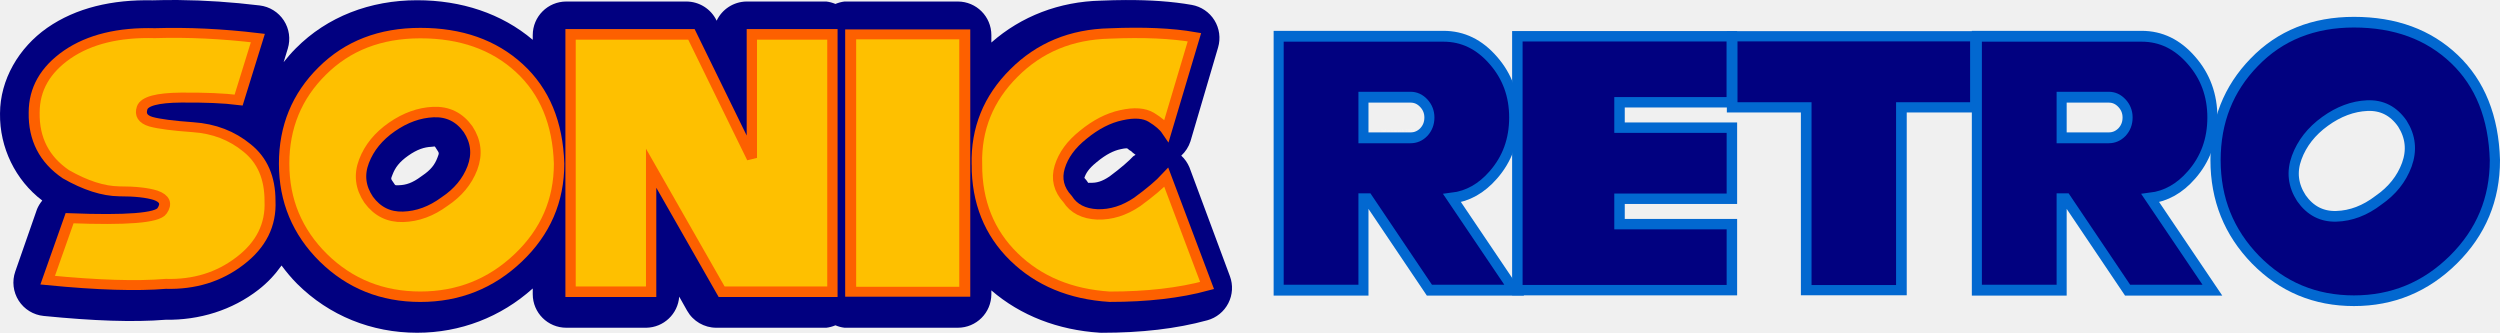
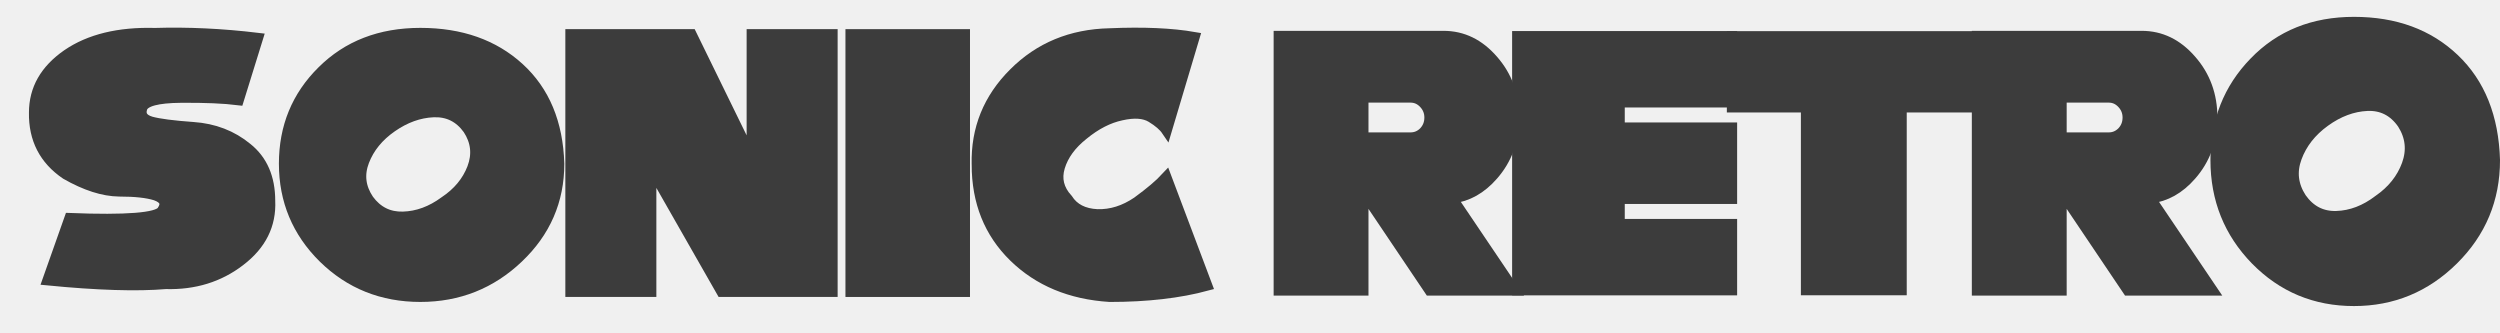
<svg xmlns="http://www.w3.org/2000/svg" height="159.327" viewBox="0 0 1675.757 223.058" width="1196.97">
-   <text fill="#fff" fill-opacity=".4" font-family="TrasksHand" font-size="2.8" stroke-width="3.5" x="965.263" y="133.223" transform="translate(-39.237 -44.65)">
-     <tspan x="965.263" y="133.223">John Loreth 2022</tspan>
-   </text>
  <g fill="#010180" stroke="#0268d0" stroke-width="7">
-     <path d="M930.633 66.413h114.738q20.08 0 34.627 15.571 14.547 15.367 14.547 36.88 0 21.719-14.547 37.086-12.293 13.113-28.685 14.957l43.232 59.418h-59.008l-42.822-59.009h-3.073v59.009h-59.009zm59.009 39.339v26.226h32.782q5.327 0 9.22-3.688 3.893-3.893 3.893-9.425 0-5.328-3.893-9.22-3.893-3.893-9.22-3.893z" transform="matrix(.96314 0 0 1.03828 -39.237 -44.65)" />
-     <path d="M1053.221 239.845V69.16h143.377v44.378h-75.102v17.069h75.102v47.792h-75.102v17.069h75.102v44.378z" transform="matrix(1.00295 0 0 .99706 -39.237 -44.65)" />
-     <path d="M1176.197 119V70.37h159.783V119h-48.63v125.046h-62.523V119z" transform="matrix(1.02051 0 0 .9799 -39.237 -44.65)" />
-     <path d="M1416.543 66.413h114.739q20.079 0 34.626 15.571 14.547 15.367 14.547 36.88 0 21.719-14.547 37.086-12.293 13.113-28.684 14.957l43.231 59.418h-59.008l-42.822-59.009h-3.073v59.009h-59.008zm59.009 39.339v26.226h32.782q5.327 0 9.22-3.688 3.893-3.893 3.893-9.425 0-5.328-3.893-9.22-3.893-3.893-9.22-3.893z" transform="matrix(.96314 0 0 1.03828 -39.237 -44.65)" />
-     <path d="M1557.582 148.748q0-38.138 26.503-64.209 26.502-26.287 68.303-26.287 42.23 0 68.733 24.132 26.502 24.133 27.795 66.364 0 38.353-28.441 65.286-28.442 26.933-68.087 26.933-39.862 0-67.441-26.933-27.364-26.933-27.364-65.286zm74.983-25.425q-14.006 9.696-19.392 23.701-5.387 14.005 3.232 26.718 9.05 12.281 23.916 11.85 15.083-.43 28.873-10.557 14.005-9.265 19.392-23.27 5.386-14.221-3.017-26.934-9.05-12.497-24.132-11.85-14.867.646-28.872 10.342z" transform="matrix(.97865 0 0 1.02182 -39.237 -44.65)" />
+     <path d="M930.633 66.413h114.738q20.08 0 34.627 15.571 14.547 15.367 14.547 36.88 0 21.719-14.547 37.086-12.293 13.113-28.685 14.957l43.232 59.418h-59.008l-42.822-59.009h-3.073v59.009h-59.009zm59.009 39.339v26.226h32.782q5.327 0 9.22-3.688 3.893-3.893 3.893-9.425 0-5.328-3.893-9.22-3.893-3.893-9.22-3.893z" transform="matrix(.96314 0 0 1.03828 -39.237 -44.65)" style="fill: #3c3c3c; stroke: #3c3c3c;" />
+     <path d="M1053.221 239.845V69.16h143.377v44.378h-75.102v17.069h75.102v47.792h-75.102v17.069h75.102v44.378z" transform="matrix(1.00295 0 0 .99706 -39.237 -44.65)" style="fill: #3c3c3c; stroke: #3c3c3c;" />
+     <path d="M1176.197 119V70.37h159.783V119h-48.63v125.046h-62.523V119z" transform="matrix(1.02051 0 0 .9799 -39.237 -44.65)" style="fill: #3c3c3c; stroke: #3c3c3c;" />
+     <path d="M1416.543 66.413h114.739q20.079 0 34.626 15.571 14.547 15.367 14.547 36.88 0 21.719-14.547 37.086-12.293 13.113-28.684 14.957l43.231 59.418h-59.008l-42.822-59.009h-3.073v59.009h-59.008zm59.009 39.339v26.226h32.782q5.327 0 9.22-3.688 3.893-3.893 3.893-9.425 0-5.328-3.893-9.22-3.893-3.893-9.22-3.893z" transform="matrix(.96314 0 0 1.03828 -39.237 -44.65)" style="fill: #3c3c3c; stroke: #3c3c3c;" />
+     <path d="M1557.582 148.748q0-38.138 26.503-64.209 26.502-26.287 68.303-26.287 42.23 0 68.733 24.132 26.502 24.133 27.795 66.364 0 38.353-28.441 65.286-28.442 26.933-68.087 26.933-39.862 0-67.441-26.933-27.364-26.933-27.364-65.286zm74.983-25.425q-14.006 9.696-19.392 23.701-5.387 14.005 3.232 26.718 9.05 12.281 23.916 11.85 15.083-.43 28.873-10.557 14.005-9.265 19.392-23.27 5.386-14.221-3.017-26.934-9.05-12.497-24.132-11.85-14.867.646-28.872 10.342z" transform="matrix(.97865 0 0 1.02182 -39.237 -44.65)" style="fill: #3c3c3c; stroke: #3c3c3c;" />
  </g>
-   <path d="M119.685.018c-5.846-.053-11.64.011-17.381.19C75.36-.373 51.069 5.155 31.659 18.645a22.489 22.489 0 0 0-.088.061C12.518 32.083.07 53.402.007 76.099c-.316 22.804 10.321 44.669 28.324 58.337a22.489 22.489 0 0 0-3.496 5.723l-14.6 41.834a22.489 22.489 0 0 0 19.012 29.787c33.484 3.321 60.272 4.29 81.652 2.557 22.895.354 44.777-6.446 62.38-20.147 5.997-4.632 11.136-10.16 15.437-16.216 3.194 4.262 6.6 8.398 10.44 12.244a22.489 22.489 0 0 0 .062.062c21.433 21.303 49.796 32.762 80.375 32.762 29.018 0 56.07-10.46 77.506-29.68v3.838a22.489 22.489 0 0 0 22.486 22.486h53.639a22.489 22.489 0 0 0 22.048-20.851l5.29 9.396a22.489 22.489 0 0 0 19.595 11.455h73.754a22.489 22.489 0 0 0 6.078-1.628 22.489 22.489 0 0 0 6.08 1.628h75.957a22.489 22.489 0 0 0 22.487-22.486v-2.55c19.67 16.973 44.787 26.57 72.545 28.36a22.489 22.489 0 0 0 1.447.048c26.364 0 49.915-2.643 70.795-8.381a22.489 22.489 0 0 0 15.119-29.52l-27.154-73.047a22.489 22.489 0 0 0-5.457-7.777 22.489 22.489 0 0 0 6.16-9.613l18.525-62.944A22.489 22.489 0 0 0 798.817 3.28C785.701.973 771.044-.036 754.585.02c-5.357.019-10.918.16-16.66.407-27.735.628-53.321 10.373-73.412 28.08v-5.002a22.489 22.489 0 0 0-22.487-22.487H566.07a22.489 22.489 0 0 0-6.08 1.63 22.489 22.489 0 0 0-6.078-1.63h-53.639a22.489 22.489 0 0 0-19.906 12.862l-.07-.147a22.489 22.489 0 0 0-20.252-12.715h-80.459a22.489 22.489 0 0 0-22.486 22.487v3.191C336.245 9.035 309.22.157 279.593.157c-31.442 0-60.227 10.983-81.287 32.225-2.936 2.941-5.627 6.054-8.174 9.26l2.777-9.079A22.489 22.489 0 0 0 174.112 3.66C155.485 1.402 137.342.181 119.685.02zm58.683 82.674.268.221c-.055-.045-.114-.084-.168-.129-.035-.029-.065-.063-.1-.092zm113.084 15.53c.185.1.642.881 1.047 1.53 2.025 3.113 1.966 2.572.668 6.046-1.738 4.572-4.389 8.091-10.055 11.906a22.489 22.489 0 0 0-.904.64c-5.77 4.313-10.112 5.68-14.814 5.817a22.489 22.489 0 0 0-.008 0c-2.715.08-2.23.328-3.624-1.73-1.946-2.882-1.846-2.239-.652-5.399 1.764-4.668 4.594-8.505 10.469-12.644 6.062-4.272 10.832-5.775 15.666-5.989h-.014c1.561-.068 1.945-.328 2.22-.177zm464.045 1.187c1.975 1.41 2.832 2.4 2.188 1.434a22.489 22.489 0 0 0 3.474 2.922 22.489 22.489 0 0 0-1.59 1.03c-2.682 2.943-8.122 7.753-15.76 13.415-5.202 3.527-8.827 4.433-12.824 4.31l.346.014c-1.586-.073-1.723.008-1.863.076a22.489 22.489 0 0 0-2.356-3.091c-.143-.157-.17-.106-.279-.198.906-2.964 2.853-6.264 8.11-10.506a22.489 22.489 0 0 0 .275-.224c6.276-5.23 11.48-7.632 15.763-8.545a22.489 22.489 0 0 0 .342-.076c2.507-.576 3.695-.559 4.174-.56zm-127.893 11.906c0 .094.012.184.012.278.002.083-.008.164-.006.248zM95.946 123.778c.704.24-1.53.392-1.18.348.515-.231.957-.358 1.18-.348zm106.01 11.008.023 1.037c0-.213-.029-.424-.03-.637-.006-.134.013-.266.007-.4z" fill="#010080" />
-   <g fill="#fec000" stroke="#fd6000" stroke-width="7">
-     <path d="M59.115 126.24q0-24.743 21.085-40.88 21.3-16.136 55.94-15.06 31.412-1.076 65.621 3.442l-12.264 43.676q-13.985-1.936-36.79-1.721-22.592.215-24.743 7.315-2.152 7.1 5.594 9.682 7.745 2.366 26.894 3.872 20.009 1.507 34.424 14.63 14.63 12.91 14.63 37.222 1.076 25.388-19.148 42.385-20.01 16.997-47.334 16.137-27.539 2.581-75.303-2.582l13.985-43.676q54.434 2.367 58.952-5.164 4.733-7.53-4.088-10.973-7.96-2.797-23.237-2.797-15.275-.215-33.994-12.048-20.654-15.491-20.224-43.46z" transform="matrix(1.05117 0 0 .95132 -39.237 -44.65)" />
-     <path d="M230.143 154.049q0-36.81 25.58-61.974 25.58-25.371 65.924-25.371 40.762 0 66.341 23.292 25.58 23.292 26.828 64.053 0 37.018-27.452 63.013-27.451 25.996-65.717 25.996-38.473 0-65.093-25.996-26.411-25.995-26.411-63.013zm72.372-24.54q-13.518 9.358-18.717 22.876-5.2 13.518 3.12 25.788 8.734 11.854 23.083 11.438 14.558-.416 27.868-10.19 13.517-8.943 18.717-22.46 5.199-13.726-2.912-25.996-8.734-12.062-23.292-11.438-14.35.624-27.867 9.982z" transform="matrix(.99802 0 0 1.00198 -39.237 -44.65)" />
-     <path d="M426.344 237.583V66.95h81.903l40.951 81.903V66.951H603.8v170.632h-75.078l-47.776-81.903v81.903z" transform="matrix(.98908 0 0 1.01104 -39.237 -44.65)" />
-     <path d="M578.916 252.874V71.26h72.646v181.614z" transform="matrix(1.05274 0 0 .9499 -39.237 -44.65)" />
-     <path d="M689.328 155.964q-.842-35.997 24.63-61.68 25.471-25.892 63.784-26.734 33.681-1.473 56.417 2.526l-18.525 62.943q-2.947-4.421-10.105-8.842-7.157-4.42-19.998-1.473-12.841 2.736-25.472 13.262-11.999 9.683-15.578 21.682-3.578 12 5.263 21.683 6.105 9.683 19.788 10.315 13.683.42 26.524-8.42 12.841-9.474 19.367-16.63l27.156 73.046q-27.577 7.578-64.837 7.578-39.155-2.526-63.785-26.945-24.63-24.419-24.63-62.31z" transform="matrix(1.00684 0 0 .9932 -39.237 -44.65)" />
+   <g>
+     <path d="M 22.903 75.445 C 22.903 59.752 30.291 46.789 45.067 36.555 C 59.993 26.321 79.594 21.545 103.869 22.228 C 125.882 21.545 148.875 22.637 172.848 25.502 L 159.957 67.052 C 150.156 65.824 137.265 65.279 121.284 65.415 C 105.452 65.551 96.782 67.871 95.275 72.374 C 93.767 76.877 95.727 79.947 101.155 81.584 C 106.583 83.085 116.006 84.313 129.425 85.268 C 143.447 86.224 155.509 90.863 165.611 99.186 C 175.863 107.374 180.989 119.177 180.989 134.596 C 181.743 150.697 175.034 164.138 160.862 174.918 C 146.839 185.697 130.254 190.814 111.106 190.269 C 91.807 191.906 65.421 191.087 31.949 187.813 L 46.65 146.263 C 84.796 147.764 105.452 146.126 108.618 141.35 C 111.935 136.575 110.503 133.095 104.321 130.911 C 98.743 129.137 90.601 128.251 79.895 128.251 C 69.191 128.114 57.28 124.294 44.162 116.789 C 29.688 106.964 22.602 93.183 22.903 75.445 L 22.903 75.445 Z" stroke-width="7" style="fill: #3c3c3c; stroke: #3c3c3c;" />
+     <path d="M 190.45 109.704 C 190.45 85.115 198.96 64.417 215.98 47.607 C 232.999 30.66 254.93 22.186 281.773 22.186 C 308.894 22.186 330.964 29.965 347.983 45.524 C 365.002 61.083 373.927 82.476 374.758 109.704 C 374.758 134.432 365.625 155.477 347.36 172.842 C 329.096 190.207 307.233 198.889 281.773 198.889 C 256.175 198.889 234.521 190.207 216.809 172.842 C 199.237 155.477 190.45 134.432 190.45 109.704 L 190.45 109.704 Z M 262.679 85.115 C 253.685 91.366 247.458 99.007 243.999 108.037 C 240.539 117.067 241.577 125.68 247.113 133.876 C 252.924 141.794 260.603 145.614 270.15 145.336 C 279.836 145.059 289.107 141.655 297.963 135.126 C 306.957 129.152 313.183 121.651 316.643 112.622 C 320.102 103.453 319.133 94.77 313.737 86.574 C 307.926 78.517 300.177 74.697 290.491 75.114 C 280.943 75.53 271.673 78.864 262.679 85.115 L 262.679 85.115 Z" stroke-width="7" style="fill: #3c3c3c; stroke: #3c3c3c;" />
+     <path d="M 382.451 195.556 L 382.451 23.039 L 463.46 23.039 L 503.964 105.846 L 503.964 23.04 L 557.97 23.04 L 557.97 195.556 L 483.711 195.556 L 436.457 112.749 L 436.457 195.556 L 382.451 195.556 Z" stroke-width="7" style="fill: #3c3c3c; stroke: #3c3c3c;" />
+     <path d="M 570.211 195.555 L 570.211 23.04 L 646.688 23.04 L 646.688 195.555 L 570.211 195.555 Z" stroke-width="7" style="fill: #3c3c3c; stroke: #3c3c3c;" />
+     <path d="M 654.806 110.253 C 654.241 86.419 662.507 65.998 679.604 48.993 C 696.701 31.849 718.108 22.998 743.825 22.441 C 766.432 21.465 785.367 22.302 800.628 24.949 L 781.976 87.464 C 779.998 84.537 776.606 81.61 771.802 78.683 C 766.998 75.756 760.286 75.268 751.667 77.22 C 743.048 79.031 734.499 83.422 726.021 90.391 C 717.967 96.803 712.739 103.981 710.336 111.926 C 707.935 119.872 709.701 127.05 715.635 133.462 C 719.733 139.873 726.374 143.288 735.559 143.706 C 744.743 143.985 753.645 141.197 762.264 135.344 C 770.883 129.071 777.383 123.565 781.763 118.827 L 809.105 191.376 C 790.595 196.394 768.835 198.903 743.825 198.903 C 717.543 197.23 696.136 188.309 679.603 172.141 C 663.071 155.972 654.805 135.343 654.805 110.254 L 654.806 110.253 Z" stroke-width="7" style="fill: #3c3c3c; stroke: #3c3c3c;" />
  </g>
</svg>
